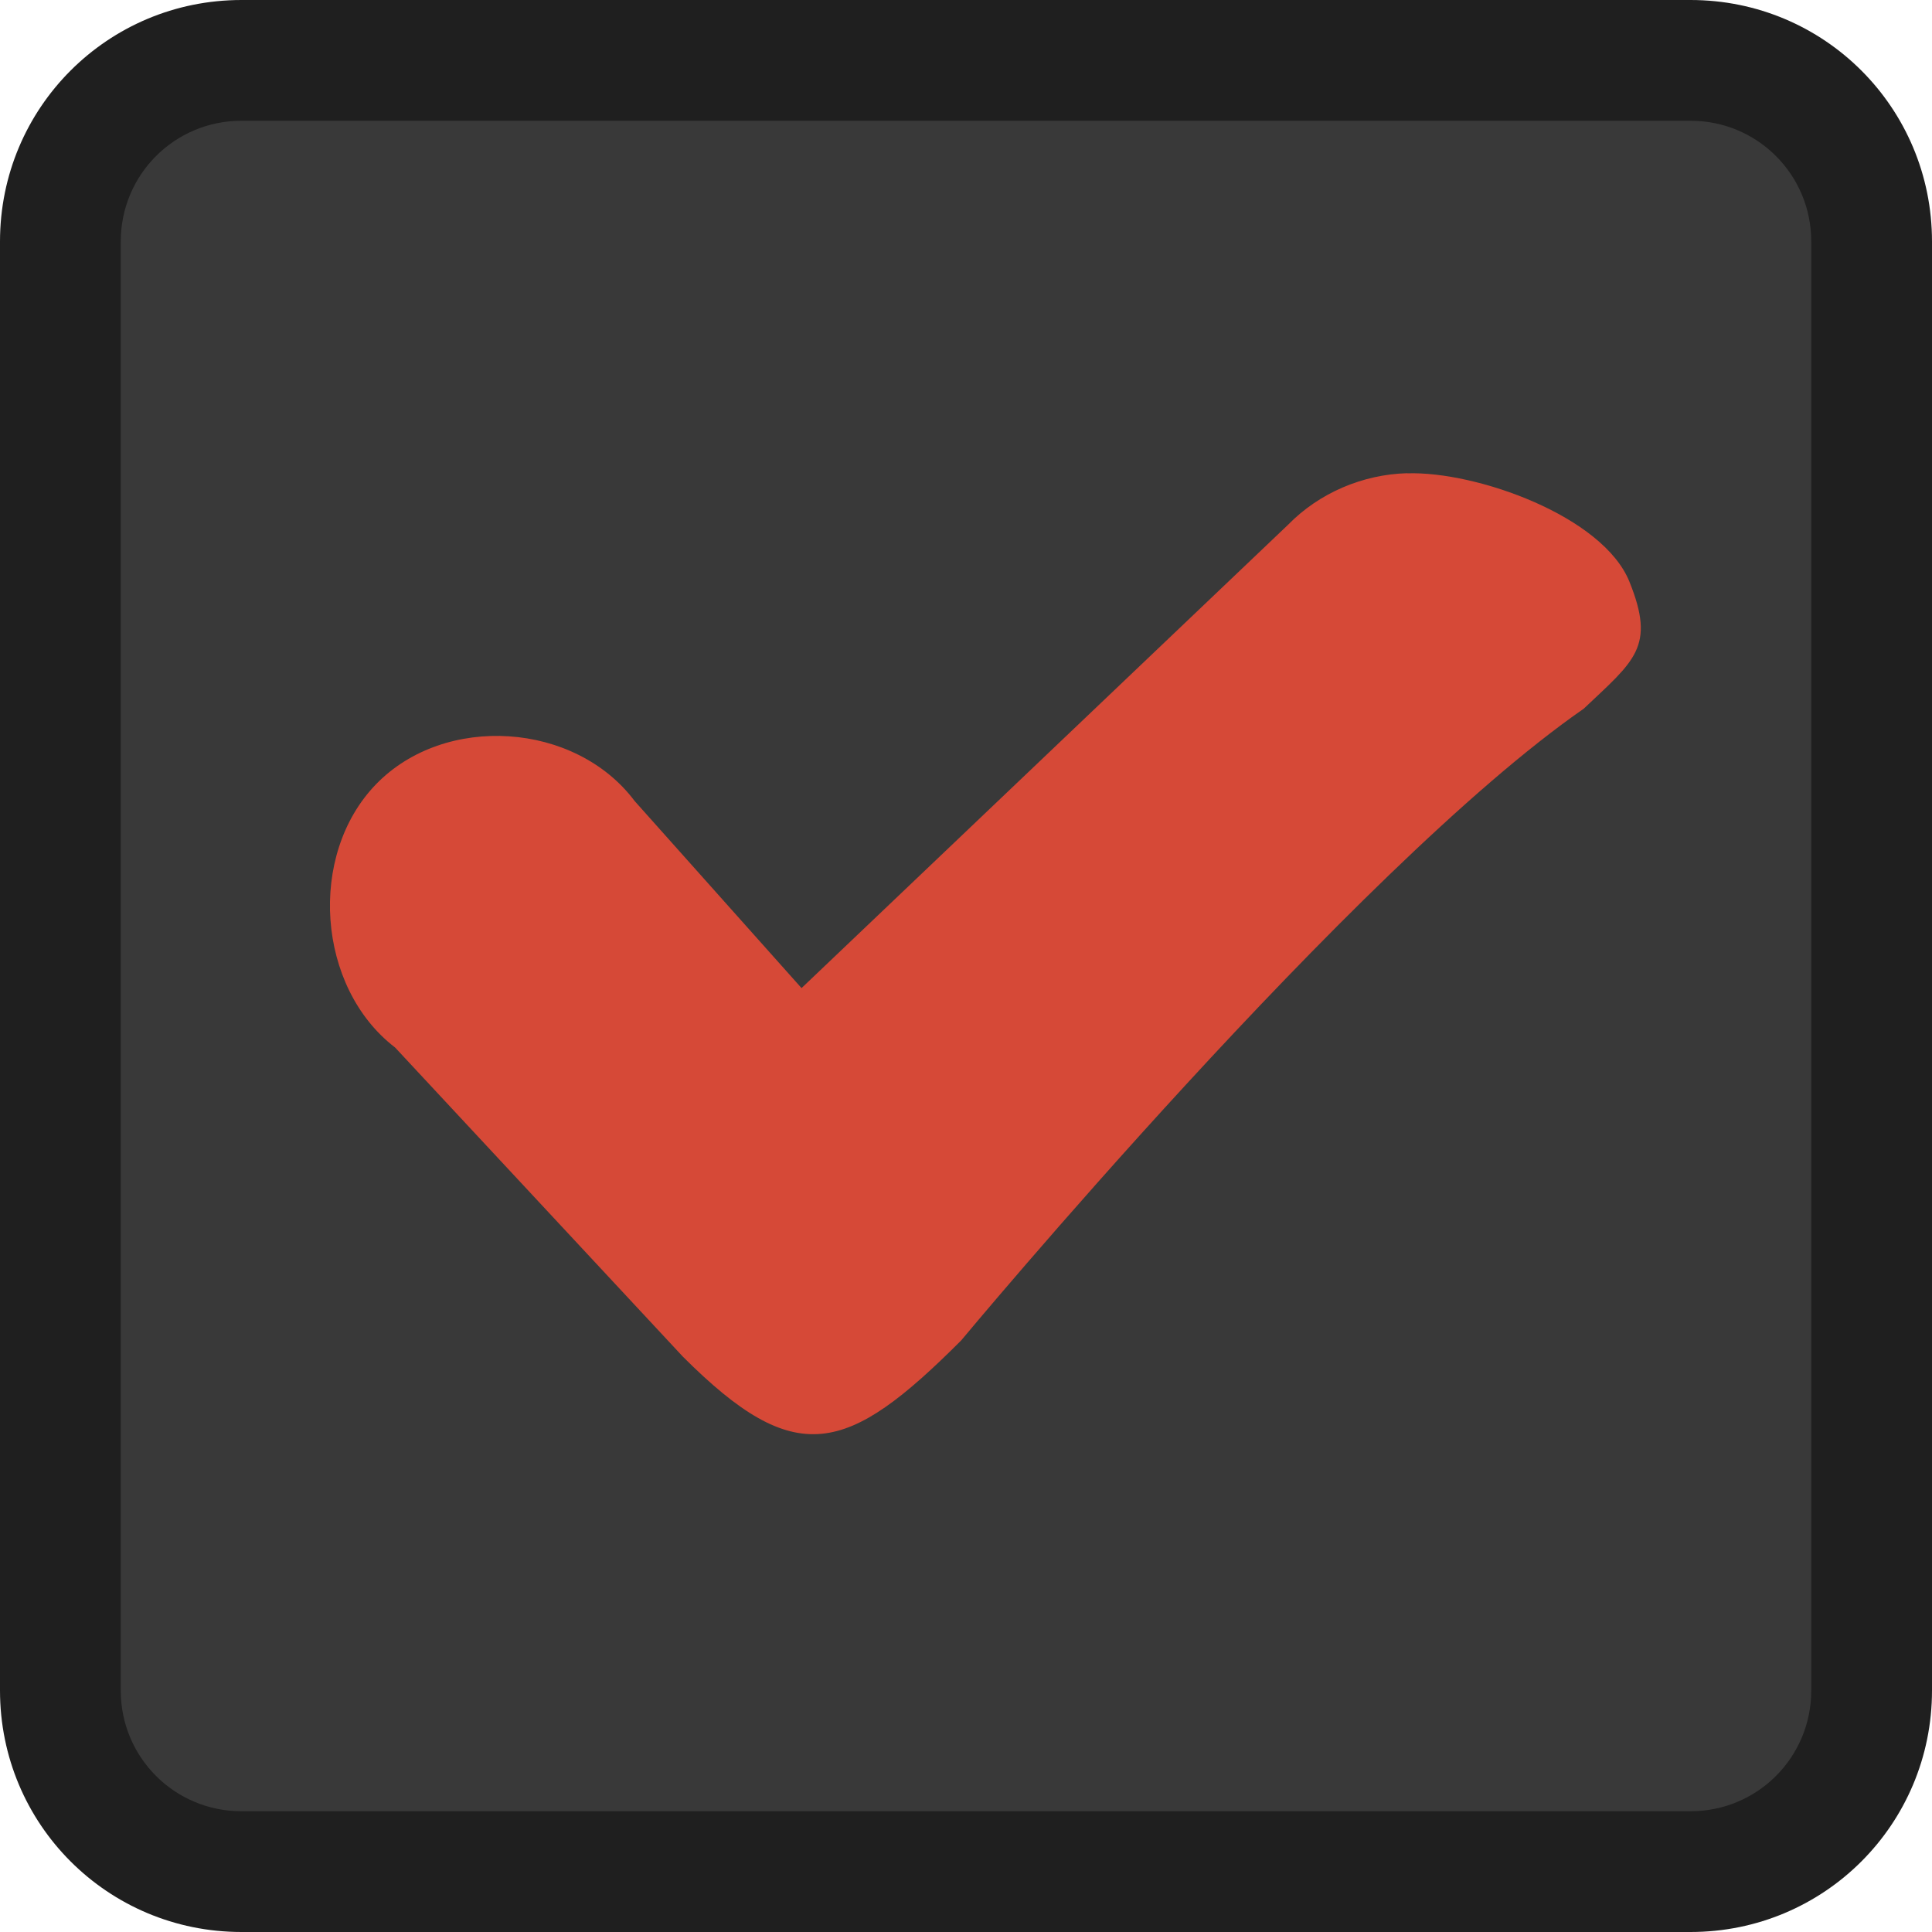
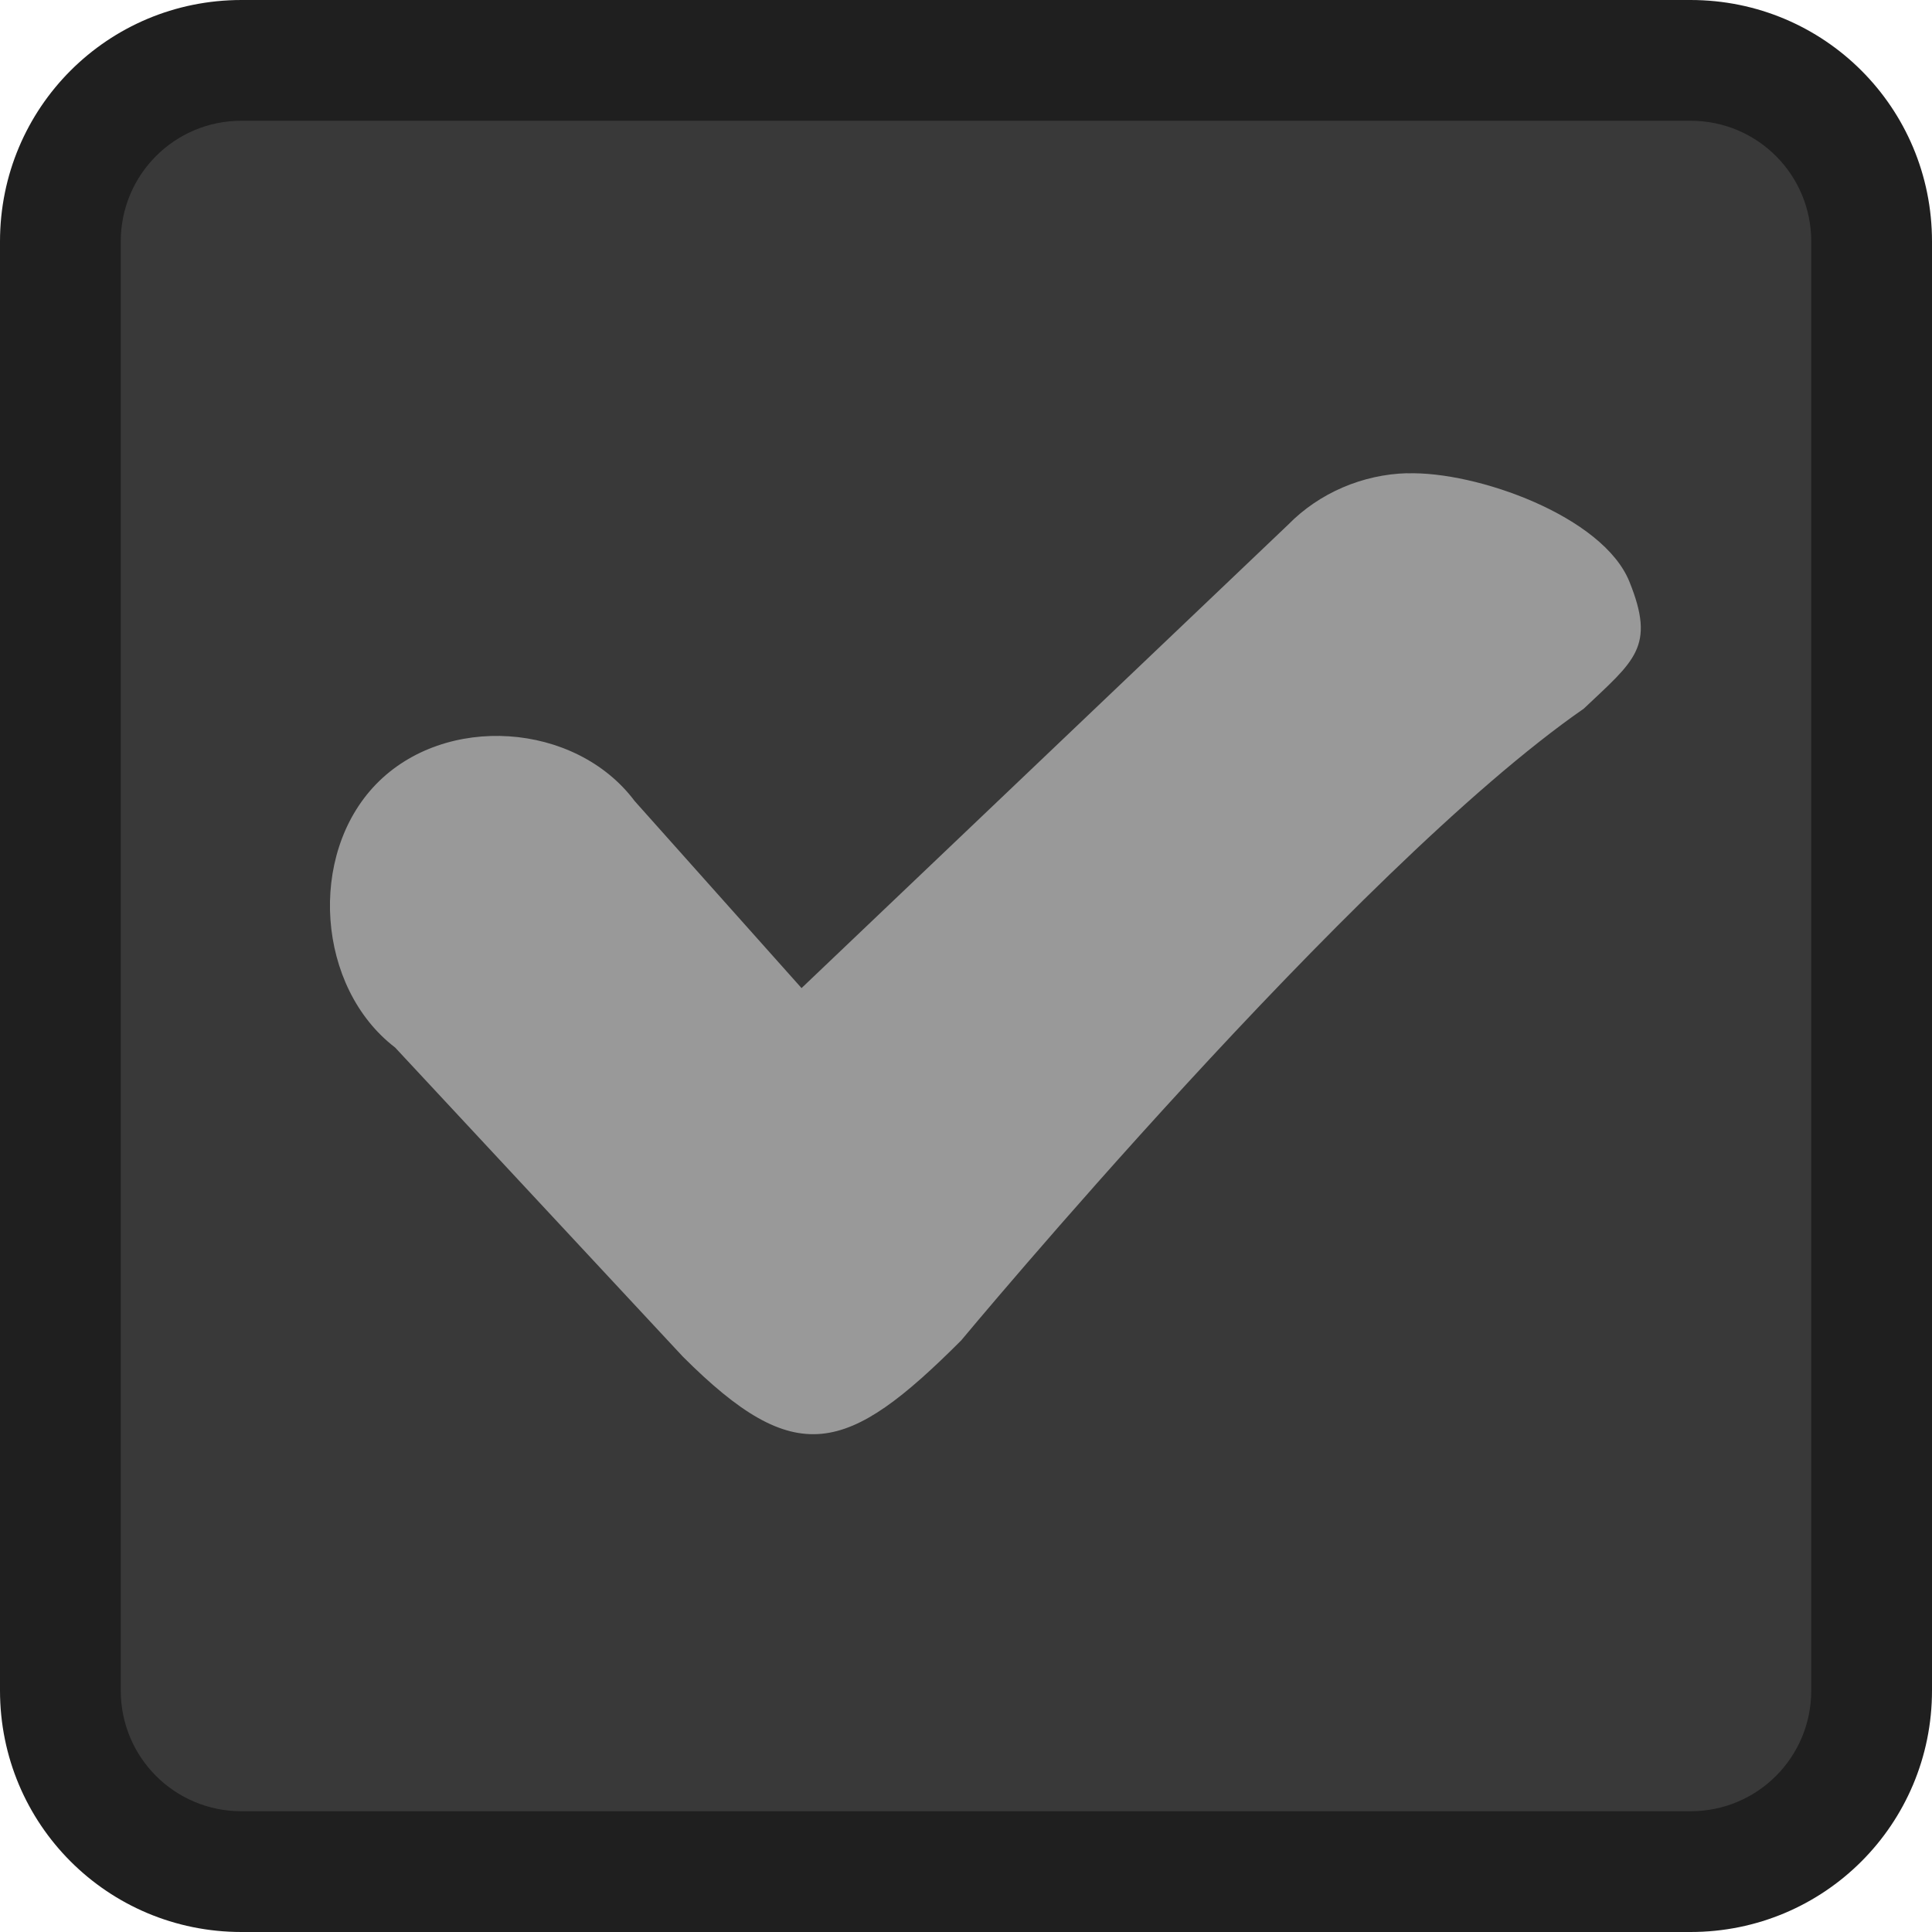
- <svg xmlns="http://www.w3.org/2000/svg" viewBox="0 0 16 16">
-   <g transform="translate(0 -1036.362)">
-     <rect width="14.789" x=".684" y="1037.078" rx="1" height="14.758" style="fill:#393939" />
-     <path style="fill:#1f1f1f" d="M 2 0 C 0.892 0 3.2526065e-18 0.892 0 2 L 0 14 C 0 15.108 0.892 16 2 16 L 14 16 C 15.108 16 16 15.108 16 14 L 16 2 C 16 0.892 15.108 3.2526065e-18 14 0 L 2 0 z M 2 1 L 14 1 C 14.554 1 15 1.446 15 2 L 15 14 C 15 14.554 14.554 15 14 15 L 2 15 C 1.446 15 1 14.554 1 14 L 1 2 C 1 1.446 1.446 1 2 1 z " transform="translate(0 1036.362)" />
-     <path style="fill:#d64937;line-height:normal;color:#000" d="m 11.653,1040.281 c -0.366,0.01 -0.727,0.162 -0.986,0.427 l -4.029,3.837 -1.382,-1.549 c -0.492,-0.656 -1.571,-0.727 -2.141,-0.14 -0.57,0.587 -0.491,1.685 0.157,2.181 l 2.383,2.56 c 0.937,0.937 1.359,0.812 2.305,-0.134 0,0 3.25,-3.91 5.156,-5.232 0.421,-0.399 0.597,-0.51 0.378,-1.052 -0.219,-0.542 -1.266,-0.916 -1.841,-0.897 z" />
+ <svg xmlns="http://www.w3.org/2000/svg" viewBox="0 0 16 16" id="svg2" version="1.1" width="100%" height="100%">
+   <defs id="defs14" />
+   <g transform="translate(0 -1036.362)" id="g4">
+     <rect width="14.789" x=".684" y="1037.078" rx="1" height="14.758" style="fill:#393939" id="rect6" />
+     <path style="fill:#1f1f1f" d="M 2 0 C 0.892 0 3.2526065e-18 0.892 0 2 L 0 14 C 0 15.108 0.892 16 2 16 L 14 16 C 15.108 16 16 15.108 16 14 L 16 2 C 16 0.892 15.108 3.2526065e-18 14 0 L 2 0 z M 2 1 L 14 1 C 14.554 1 15 1.446 15 2 L 15 14 C 15 14.554 14.554 15 14 15 L 2 15 C 1.446 15 1 14.554 1 14 L 1 2 C 1 1.446 1.446 1 2 1 z " transform="translate(0 1036.362)" id="path8" />
+     <path style="fill:#999999;line-height:normal;color:#000000;fill-opacity:1;fill-rule:nonzero;stroke-width:1;stroke-linecap:butt;stroke-linejoin:miter;stroke-miterlimit:4;stroke-opacity:1;stroke-dasharray:none;stroke-dashoffset:0;marker:none;visibility:visible;display:inline;overflow:visible;enable-background:accumulate" d="m 11.653,1040.281 c -0.366,0.01 -0.727,0.162 -0.986,0.427 l -4.029,3.837 -1.382,-1.549 c -0.492,-0.656 -1.571,-0.727 -2.141,-0.14 -0.57,0.587 -0.491,1.685 0.157,2.181 l 2.383,2.56 c 0.937,0.937 1.359,0.812 2.305,-0.134 0,0 3.25,-3.91 5.156,-5.232 0.421,-0.399 0.597,-0.51 0.378,-1.052 -0.219,-0.542 -1.266,-0.916 -1.841,-0.897 z" id="path10" />
  </g>
</svg>
